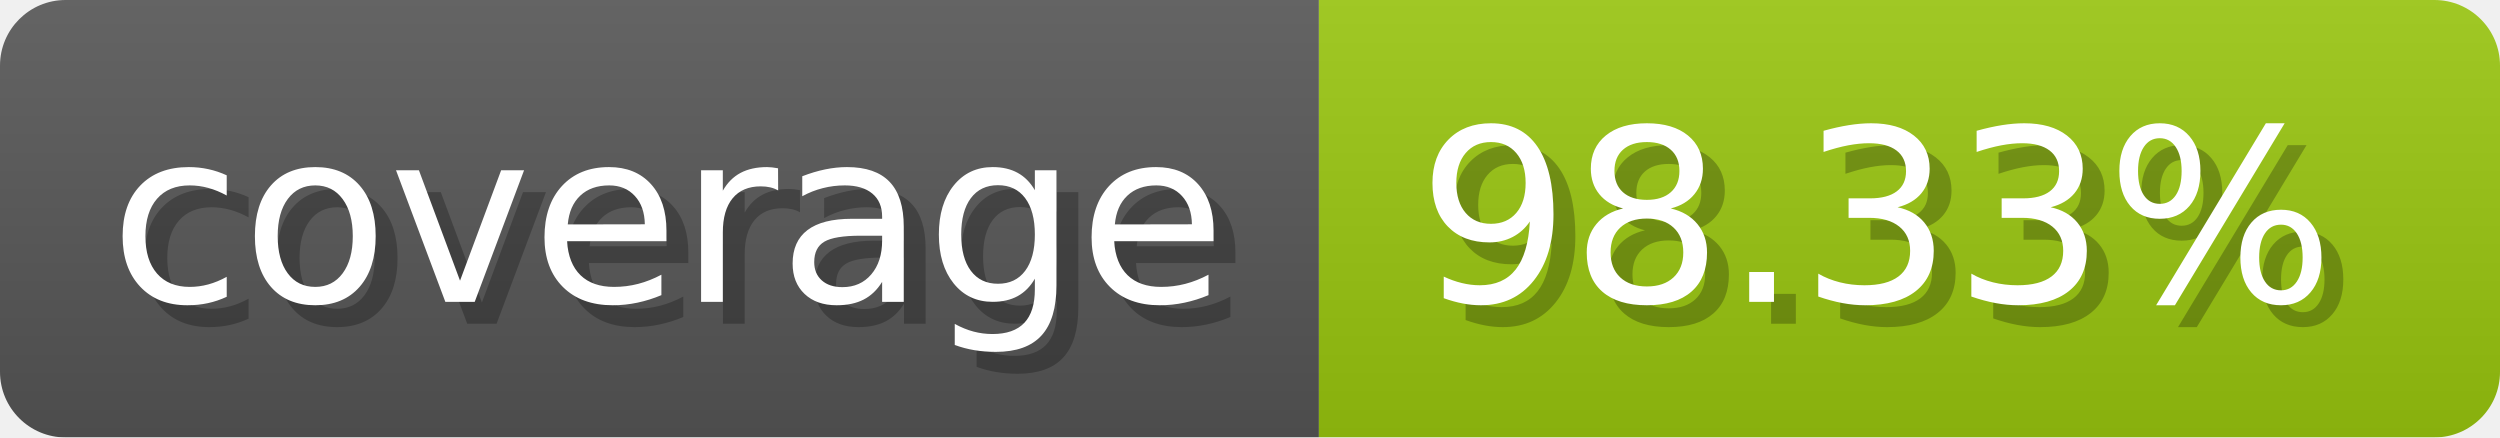
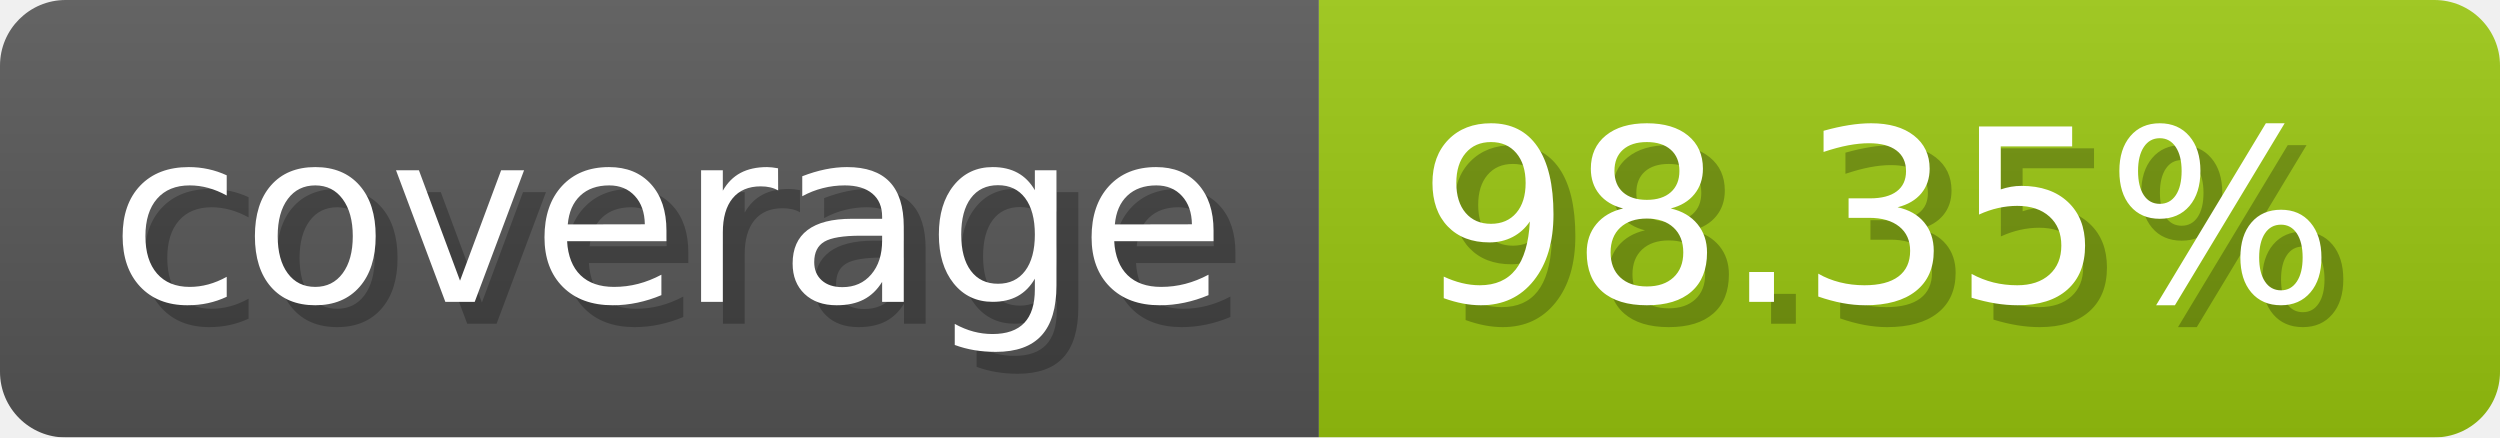
- <svg xmlns="http://www.w3.org/2000/svg" width="114.3" height="20" viewBox="0 0 1143 200" role="img" aria-label="coverage: 98.33%">
+ <svg xmlns="http://www.w3.org/2000/svg" width="114.3" height="20" viewBox="0 0 1143 200" role="img" aria-label="coverage: 98.35%">
  <linearGradient id="a" x2="0" y2="100%">
    <stop offset="0" stop-opacity=".1" stop-color="#EEE" />
    <stop offset="1" stop-opacity=".1" />
  </linearGradient>
  <mask id="m">
    <rect width="1143" height="200" rx="30" fill="#FFF" />
  </mask>
  <g mask="url(#m)">
    <rect width="603" height="200" fill="#555" />
    <rect width="540" height="200" fill="#97c40f" x="603" />
    <rect width="1143" height="200" fill="url(#a)" />
  </g>
  <g aria-hidden="true" fill="#fff" text-anchor="start" font-family="Verdana,DejaVu Sans,sans-serif" font-size="110">
    <text x="60" y="148" textLength="503" fill="#000" opacity="0.25">coverage</text>
    <text x="50" y="138" textLength="503">coverage</text>
-     <text x="658" y="148" textLength="440" fill="#000" opacity="0.25">98.33%</text>
-     <text x="648" y="138" textLength="440">98.33%</text>
+     <text x="658" y="148" textLength="440" fill="#000" opacity="0.25">98.35%</text>
+     <text x="648" y="138" textLength="440">98.35%</text>
  </g>
</svg>
